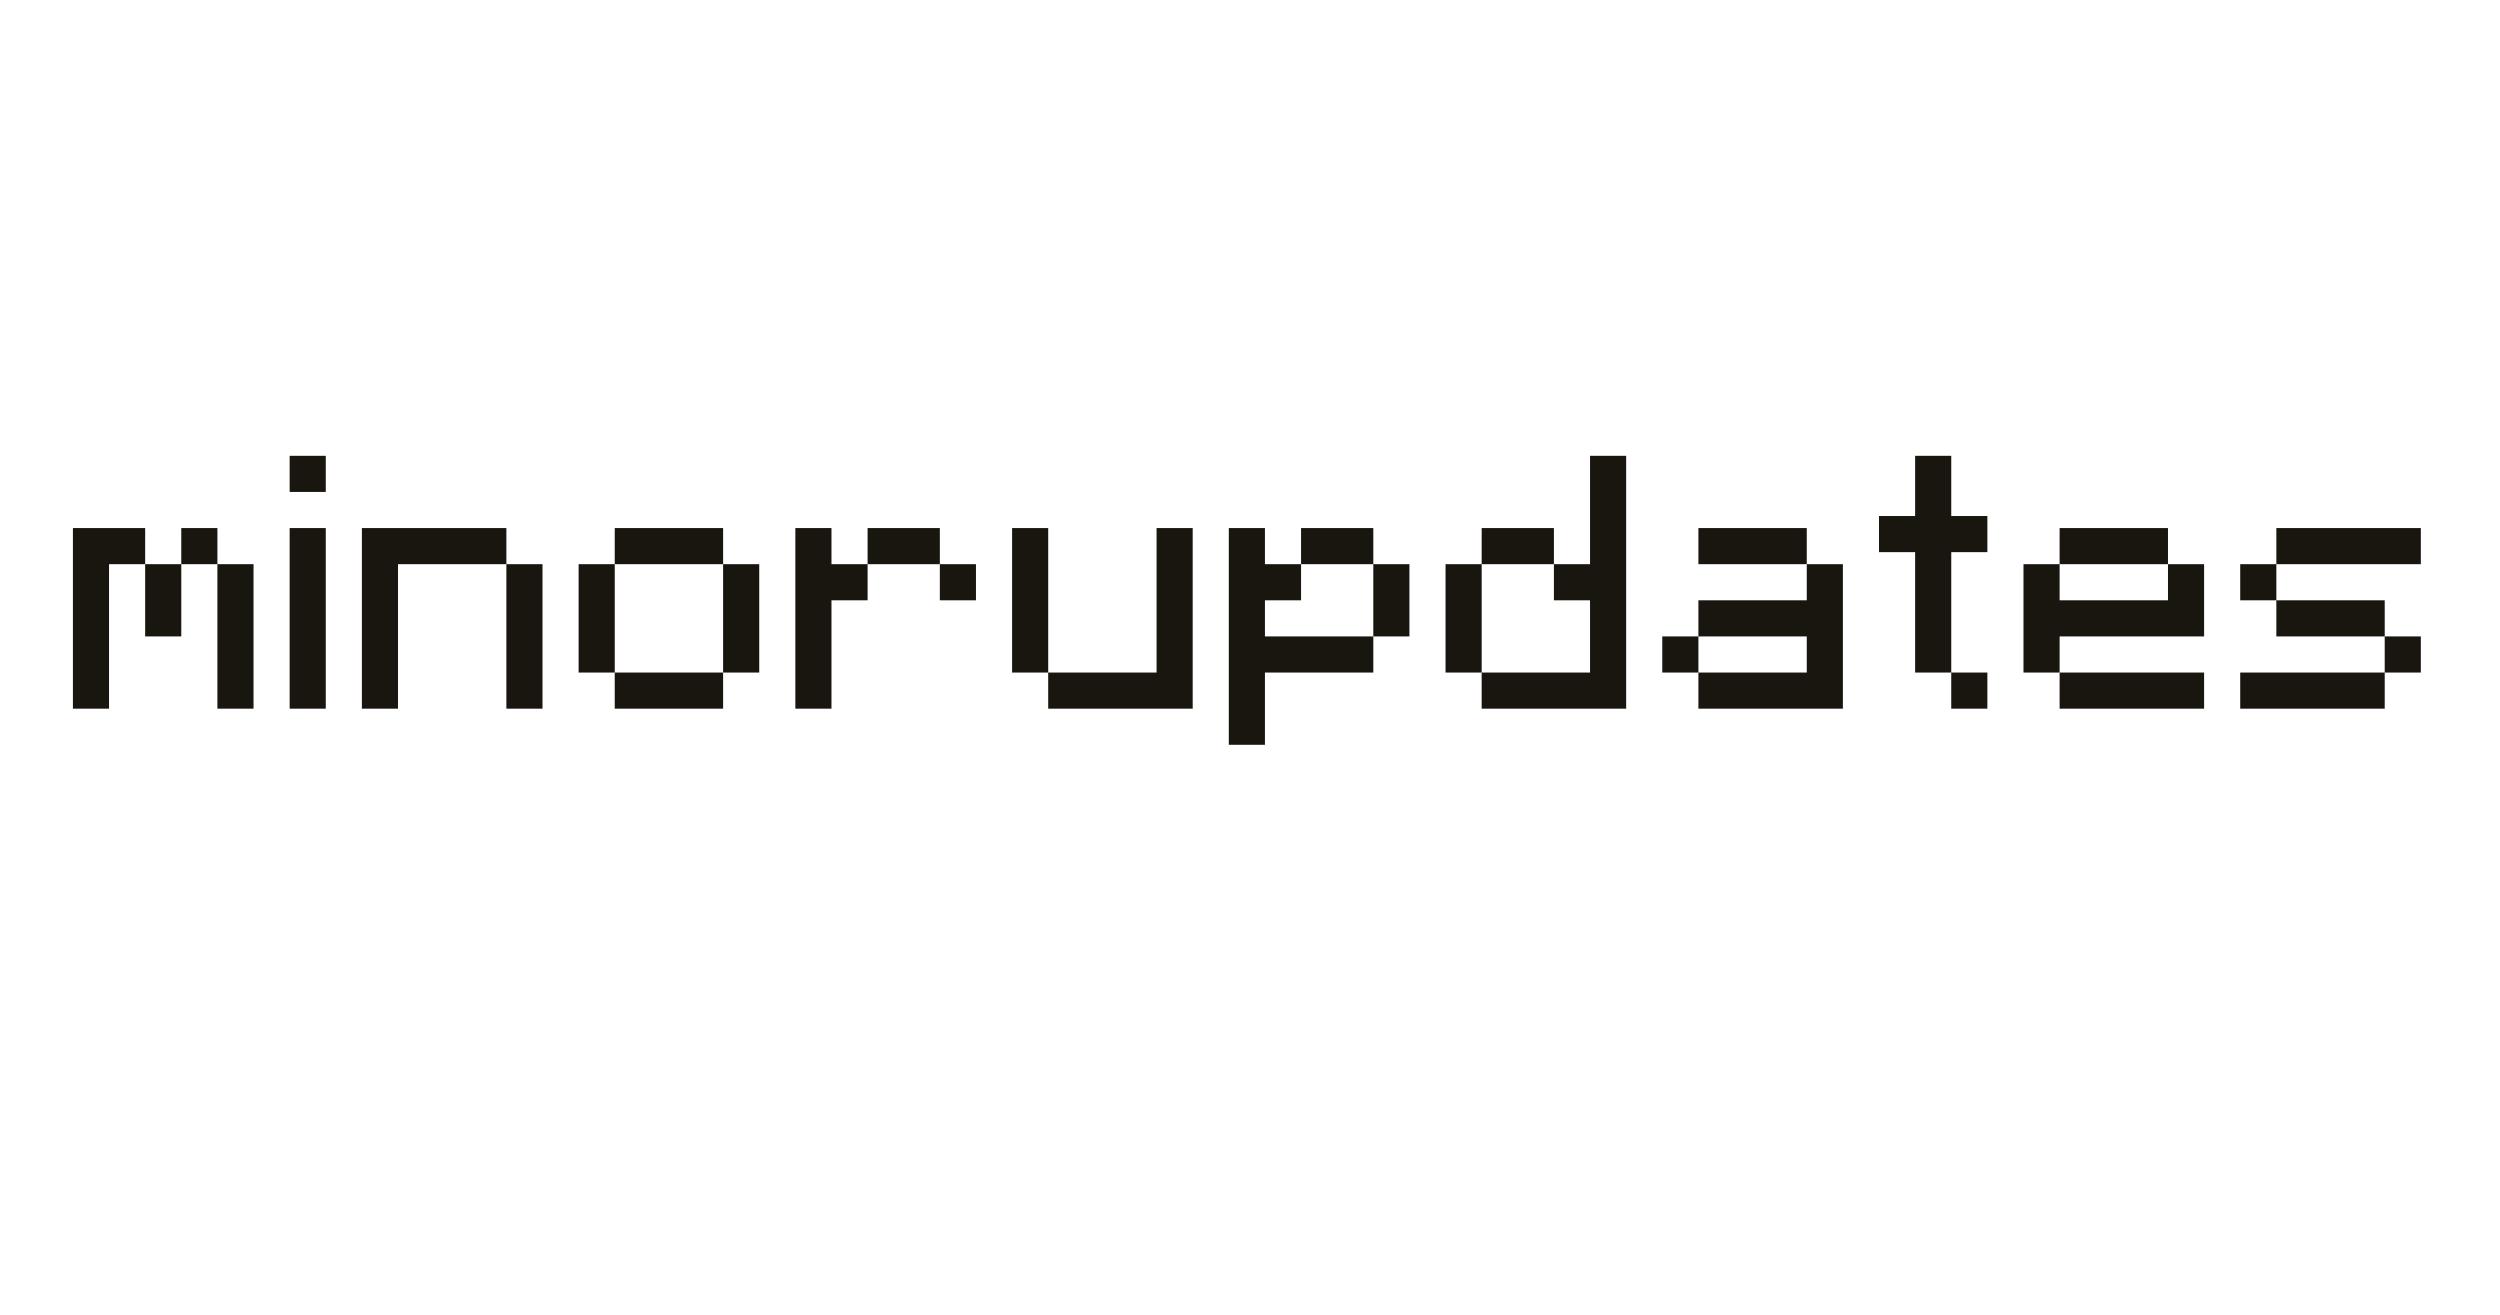
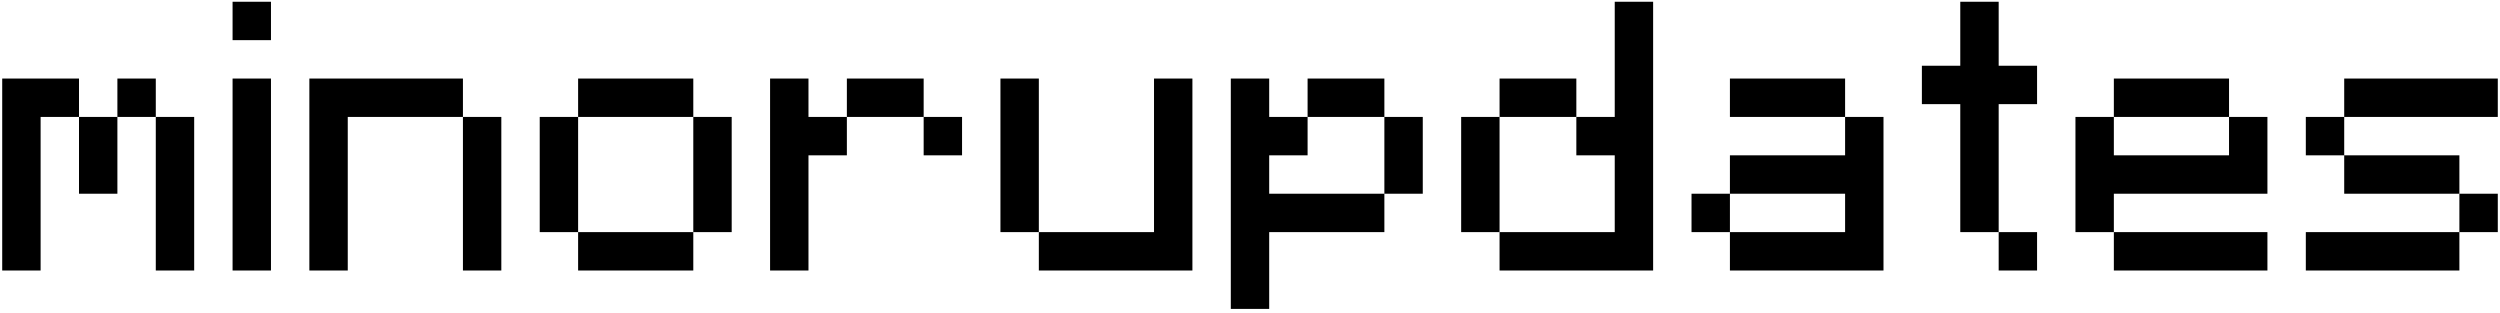
- <svg xmlns="http://www.w3.org/2000/svg" width="100%" height="100%" viewBox="0 0 1200 631" version="1.1" xml:space="preserve" style="fill-rule:evenodd;clip-rule:evenodd;stroke-linejoin:round;stroke-miterlimit:2;">
-   <g>
+ <svg xmlns="http://www.w3.org/2000/svg" width="100%" height="100%" viewBox="0 0 1129 141" version="1.1" xml:space="preserve" style="fill-rule:evenodd;clip-rule:evenodd;stroke-linejoin:round;stroke-miterlimit:2;">
+   <g transform="matrix(1,0,0,1,-34,-218)">
    <g transform="matrix(5.779487,0,0,5.779487,-1542.8,-830.1846)">
-       <path d="M279,196.5L279,190.5L282,190.5L282,196.5L279,196.5ZM285,202.5L285,190.5L288,190.5L288,202.5L285,202.5ZM273,202.5L273,187.5L279,187.5L279,190.5L276,190.5L276,202.5L273,202.5ZM282,190.5L282,187.5L285,187.5L285,190.5L282,190.5Z" style="fill:rgb(25,21,15);fill-rule:nonzero;" />
+       <path d="M279,196.5L279,190.5L282,190.5L282,196.5L279,196.5ZM285,202.5L285,190.5L288,190.5L288,202.5L285,202.5ZM273,202.5L273,187.5L279,187.5L279,190.5L276,190.5L276,202.5L273,202.5ZM282,190.5L282,187.5L285,187.5L285,190.5L282,190.5Z" style="fill-rule:nonzero;" />
    </g>
    <g transform="matrix(5.779487,0,0,5.779487,-1542.8,-830.1846)">
-       <path d="M291,202.5L291,187.5L294,187.5L294,202.5L291,202.5ZM291,184.5L291,181.5L294,181.5L294,184.5L291,184.5Z" style="fill:rgb(25,21,15);fill-rule:nonzero;" />
+       <path d="M291,202.5L291,187.5L294,187.5L294,202.5L291,202.5ZM291,184.5L291,181.5L294,181.5L294,184.5L291,184.5Z" style="fill-rule:nonzero;" />
    </g>
    <g transform="matrix(5.779487,0,0,5.779487,-1542.8,-830.1846)">
-       <path d="M309,202.5L309,190.5L312,190.5L312,202.5L309,202.5ZM297,202.5L297,187.5L309,187.5L309,190.5L300,190.5L300,202.5L297,202.5Z" style="fill:rgb(25,21,15);fill-rule:nonzero;" />
+       <path d="M309,202.5L309,190.5L312,190.5L312,202.5L309,202.5ZM297,202.5L297,187.5L309,187.5L309,190.5L300,190.5L300,202.5L297,202.5Z" style="fill-rule:nonzero;" />
    </g>
    <g transform="matrix(5.779487,0,0,5.779487,-1542.8,-830.1846)">
-       <path d="M318,202.5L318,199.5L327,199.5L327,202.5L318,202.5ZM315,199.5L315,190.5L318,190.5L318,199.5L315,199.5ZM327,199.5L327,190.5L330,190.5L330,199.5L327,199.5ZM318,190.5L318,187.5L327,187.5L327,190.5L318,190.5Z" style="fill:rgb(25,21,15);fill-rule:nonzero;" />
+       <path d="M318,202.5L318,199.5L327,199.5L327,202.5L318,202.5ZM315,199.5L315,190.5L318,190.5L318,199.5L315,199.5ZM327,199.5L327,190.5L330,190.5L330,199.5L327,199.5ZM318,190.5L318,187.5L327,187.5L327,190.5L318,190.5Z" style="fill-rule:nonzero;" />
    </g>
    <g transform="matrix(5.779487,0,0,5.779487,-1542.8,-830.1846)">
-       <path d="M345,193.5L345,190.5L348,190.5L348,193.5L345,193.5ZM333,202.5L333,187.5L336,187.5L336,190.5L339,190.5L339,193.5L336,193.5L336,202.5L333,202.5ZM339,190.5L339,187.5L345,187.5L345,190.5L339,190.5Z" style="fill:rgb(25,21,15);fill-rule:nonzero;" />
+       <path d="M345,193.5L345,190.5L348,190.5L348,193.5L345,193.5ZM333,202.5L333,187.5L336,187.5L336,190.5L339,190.5L339,193.5L336,193.5L336,202.5L333,202.5ZM339,190.5L339,187.5L345,187.5L345,190.5L339,190.5Z" style="fill-rule:nonzero;" />
    </g>
    <g transform="matrix(5.779487,0,0,5.779487,-1542.8,-830.1846)">
-       <path d="M351,199.5L351,187.5L354,187.5L354,199.5L351,199.5ZM354,202.5L354,199.5L363,199.5L363,187.5L366,187.5L366,202.5L354,202.5Z" style="fill:rgb(25,21,15);fill-rule:nonzero;" />
+       <path d="M351,199.5L351,187.5L354,187.5L354,199.5L351,199.5ZM354,202.5L354,199.5L363,199.5L363,187.5L366,187.5L366,202.5L354,202.5Z" style="fill-rule:nonzero;" />
    </g>
    <g transform="matrix(5.779487,0,0,5.779487,-1542.8,-830.1846)">
-       <path d="M381,196.5L381,190.5L384,190.5L384,196.5L381,196.5ZM369,205.5L369,187.5L372,187.5L372,190.5L375,190.5L375,193.5L372,193.5L372,196.5L381,196.5L381,199.5L372,199.5L372,205.5L369,205.5ZM375,190.5L375,187.5L381,187.5L381,190.5L375,190.5Z" style="fill:rgb(25,21,15);fill-rule:nonzero;" />
+       <path d="M381,196.5L381,190.5L384,190.5L384,196.5L381,196.5ZM369,205.5L369,187.5L372,187.5L372,190.5L375,190.5L375,193.5L372,193.5L372,196.5L381,196.5L381,199.5L372,199.5L372,205.5L369,205.5ZM375,190.5L375,187.5L381,187.5L381,190.5L375,190.5Z" style="fill-rule:nonzero;" />
    </g>
    <g transform="matrix(5.779487,0,0,5.779487,-1542.8,-830.1846)">
-       <path d="M387,199.5L387,190.5L390,190.5L390,199.5L387,199.5ZM390,190.5L390,187.5L396,187.5L396,190.5L390,190.5ZM390,202.5L390,199.5L399,199.5L399,193.5L396,193.5L396,190.5L399,190.5L399,181.5L402,181.5L402,202.5L390,202.5Z" style="fill:rgb(25,21,15);fill-rule:nonzero;" />
+       <path d="M387,199.5L387,190.5L390,190.5L390,199.5L387,199.5ZM390,190.5L390,187.5L396,187.5L396,190.5L390,190.5ZM390,202.5L390,199.5L399,199.5L399,193.5L396,193.5L396,190.5L399,190.5L399,181.5L402,181.5L402,202.5L390,202.5Z" style="fill-rule:nonzero;" />
    </g>
    <g transform="matrix(5.779487,0,0,5.779487,-1542.8,-830.1846)">
-       <path d="M405,199.5L405,196.5L408,196.5L408,199.5L405,199.5ZM408,202.5L408,199.5L417,199.5L417,196.5L408,196.5L408,193.5L417,193.5L417,190.5L420,190.5L420,202.5L408,202.5ZM408,190.5L408,187.5L417,187.5L417,190.5L408,190.5Z" style="fill:rgb(25,21,15);fill-rule:nonzero;" />
+       <path d="M405,199.5L405,196.5L408,196.5L408,199.5L405,199.5ZM408,202.5L408,199.5L417,199.5L417,196.5L408,196.5L408,193.5L417,193.5L417,190.5L420,190.5L420,202.5L408,202.5ZM408,190.5L408,187.5L417,187.5L417,190.5L408,190.5Z" style="fill-rule:nonzero;" />
    </g>
    <g transform="matrix(5.779487,0,0,5.779487,-1542.8,-830.1846)">
-       <path d="M429,202.5L429,199.5L432,199.5L432,202.5L429,202.5ZM426,199.5L426,189.5L423,189.5L423,186.5L426,186.5L426,181.5L429,181.5L429,186.5L432,186.5L432,189.5L429,189.5L429,199.5L426,199.5Z" style="fill:rgb(25,21,15);fill-rule:nonzero;" />
+       <path d="M429,202.5L429,199.5L432,199.5L432,202.5L429,202.5ZM426,199.5L426,189.5L423,189.5L423,186.5L426,186.5L426,181.5L429,181.5L429,186.5L432,186.5L432,189.5L429,189.5L429,199.5L426,199.5Z" style="fill-rule:nonzero;" />
    </g>
    <g transform="matrix(5.779487,0,0,5.779487,-1542.8,-830.1846)">
-       <path d="M438,202.5L438,199.5L450,199.5L450,202.5L438,202.5ZM435,199.5L435,190.5L438,190.5L438,193.5L447,193.5L447,190.5L450,190.5L450,196.5L438,196.5L438,199.5L435,199.5ZM438,190.5L438,187.5L447,187.5L447,190.5L438,190.5Z" style="fill:rgb(25,21,15);fill-rule:nonzero;" />
+       <path d="M438,202.5L438,199.5L450,199.5L450,202.5L438,202.5ZM435,199.5L435,190.5L438,190.5L438,193.5L447,193.5L447,190.5L450,190.5L450,196.5L438,196.5L438,199.5L435,199.5ZM438,190.5L438,187.5L447,187.5L447,190.5L438,190.5Z" style="fill-rule:nonzero;" />
    </g>
    <g transform="matrix(5.779487,0,0,5.779487,-1542.8,-830.1846)">
-       <path d="M453,202.5L453,199.5L465,199.5L465,202.5L453,202.5ZM465,199.5L465,196.5L468,196.5L468,199.5L465,199.5ZM456,196.5L456,193.5L465,193.5L465,196.5L456,196.5ZM453,193.5L453,190.5L456,190.5L456,193.5L453,193.5ZM456,190.5L456,187.5L468,187.5L468,190.5L456,190.5Z" style="fill:rgb(25,21,15);fill-rule:nonzero;" />
+       <path d="M453,202.5L453,199.5L465,199.5L465,202.5L453,202.5ZM465,199.5L465,196.5L468,196.5L468,199.5L465,199.5ZM456,196.5L456,193.5L465,193.5L465,196.5L456,196.5ZM453,193.5L453,190.5L456,190.5L456,193.5L453,193.5ZM456,190.5L456,187.5L468,187.5L468,190.5L456,190.5Z" style="fill-rule:nonzero;" />
    </g>
  </g>
</svg>
